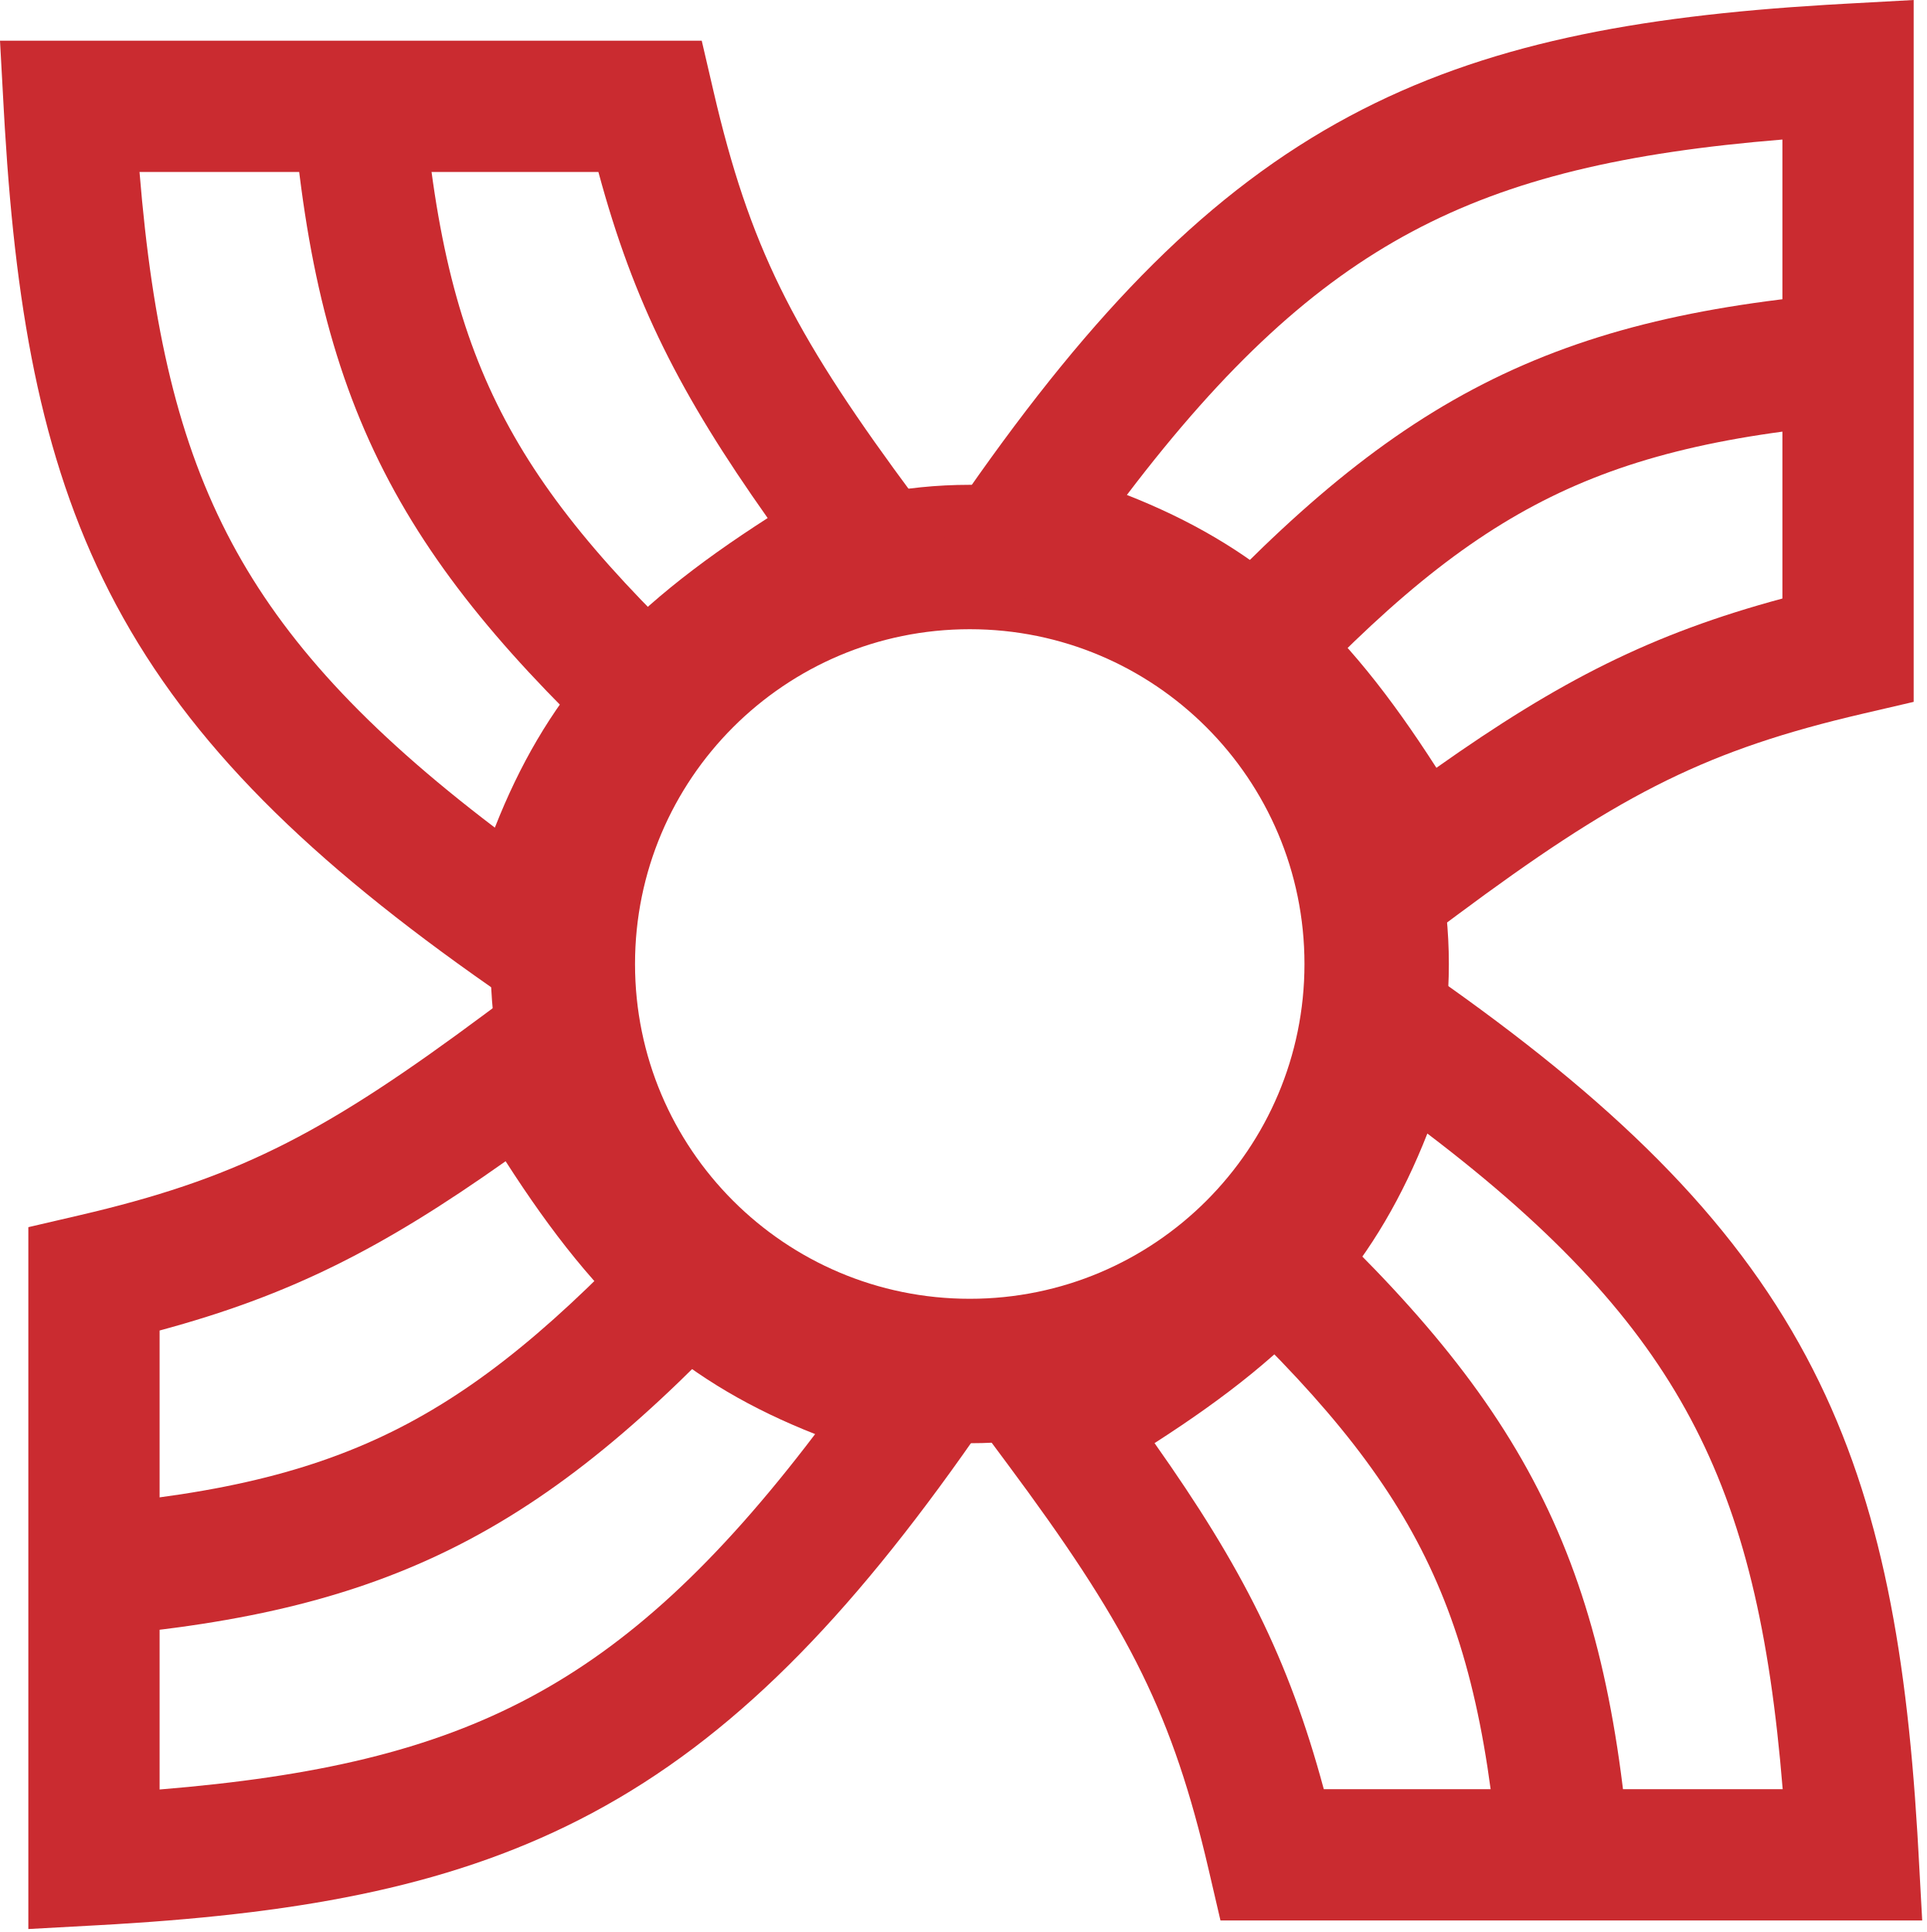
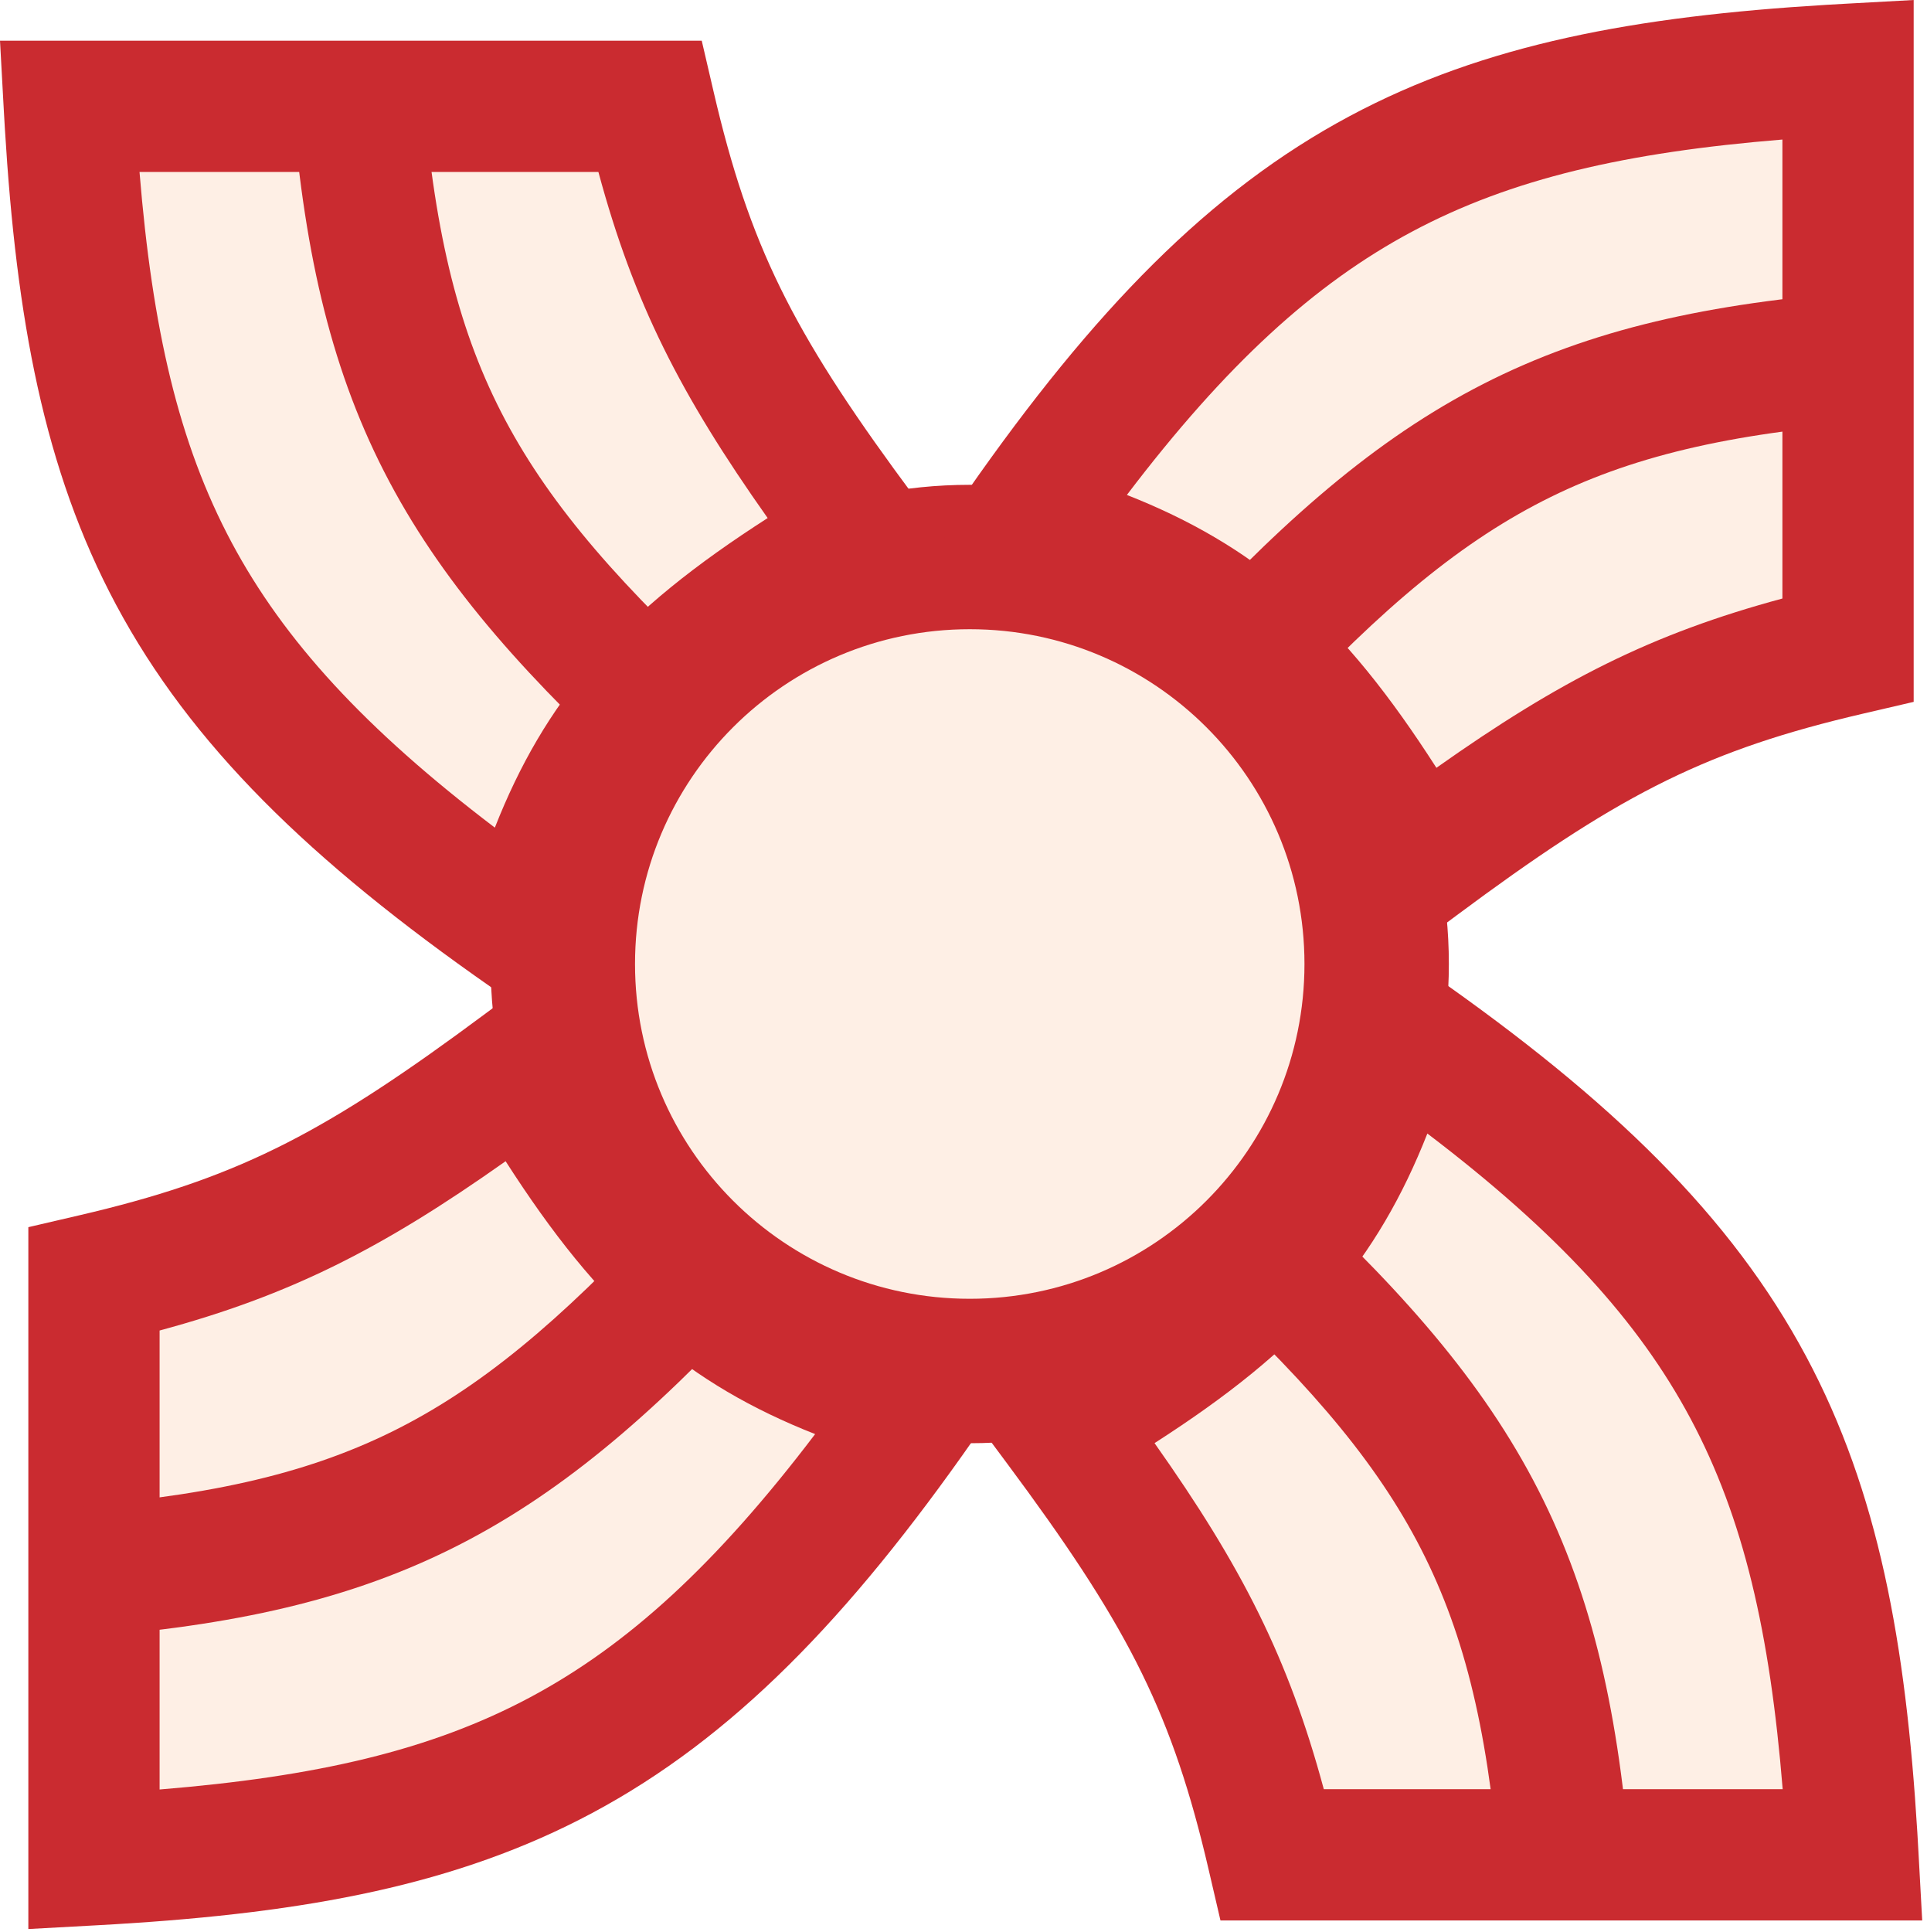
<svg xmlns="http://www.w3.org/2000/svg" width="362" height="363" viewBox="0 0 362 363" fill="none">
-   <path d="M116.868 181.128C116.868 145.026 146.135 115.759 182.237 115.759C218.34 115.759 247.607 145.026 247.607 181.128C247.607 217.231 218.34 246.497 182.237 246.497C146.135 246.497 116.868 217.231 116.868 181.128ZM92.201 181.128C92.201 230.854 132.511 271.165 182.237 271.165C231.963 271.165 272.274 230.854 272.274 181.128C272.274 131.402 231.963 91.091 182.237 91.091C132.511 91.091 92.201 131.402 92.201 181.128Z" fill="#CA2B30" />
-   <path d="M119.335 181.125C119.335 146.384 147.498 118.222 182.238 118.222C216.978 118.222 245.14 146.384 245.14 181.125C245.14 215.865 216.978 244.027 182.238 244.027C147.498 244.027 119.335 215.865 119.335 181.125ZM114.402 181.125C114.402 218.589 144.773 248.961 182.238 248.961C219.703 248.961 250.074 218.589 250.074 181.125C250.074 143.66 219.703 113.289 182.238 113.289C144.773 113.289 114.402 143.66 114.402 181.125Z" fill="#CA2B30" />
+   <path d="M139 63.5L164 105L210.5 111.5L250 130L257.5 182L234 234L173 264.5L137 309L86.5 344.5L17.5 351L14.5 243L66.5 216.5L110 208.5L104.5 178.5L66.5 157.5L20.5 91L8.5 20.5L120.5 16.5L139 63.5Z" fill="#FEEFE5" />
+   <path d="M224 116L189.5 98.5L235 48.5L277.5 26.5L349 9.5V121.5L268 159L224 116Z" fill="#FEEFE5" />
+   <path d="M247.5 355L206.5 274.5L255.5 195L294 215L340.5 285L350 350L247.5 355Z" fill="#FEEFE5" />
+   <path d="M116.868 181.128C116.868 145.025 146.135 115.759 182.237 115.759C218.34 115.759 247.607 145.025 247.607 181.128C247.607 217.23 218.34 246.497 182.237 246.497C146.135 246.497 116.868 217.23 116.868 181.128ZM92.201 181.128C92.201 230.854 132.511 271.165 182.237 271.165C231.963 271.165 272.274 230.854 272.274 181.128C272.274 131.402 231.963 91.091 182.237 91.091C132.511 91.091 92.201 131.402 92.201 181.128Z" fill="#CA2B30" />
+   <path d="M119.335 181.124C119.335 146.384 147.498 118.222 182.238 118.222C216.978 118.222 245.14 146.384 245.14 181.124C245.14 215.864 216.978 244.027 182.238 244.027C147.498 244.027 119.335 215.864 119.335 181.124ZM114.402 181.124C114.402 218.589 144.773 248.96 182.238 248.96C219.702 248.96 250.074 218.589 250.074 181.124C250.074 143.66 219.702 113.288 182.238 113.288C144.773 113.288 114.402 143.66 114.402 181.124Z" fill="#CA2B30" />
  <path d="M346.616 0.713L343.135 0.913C307.409 3.084 279.059 8.229 253.659 21.803C227.388 35.844 205.586 58.188 181.779 92.301L171.861 106.512L188.533 111.228C205.808 116.116 217.118 121.793 226.619 129.987C235.732 137.846 243.866 148.599 253.792 164.999L255.801 168.354L262.785 180.132L273.769 171.963C303.233 150.055 319.307 141.547 347.334 134.745L350.085 134.092L359.624 131.873V0L346.616 0.713ZM334.957 112.455C310.354 119.093 293.167 127.841 269.934 144.262C261.299 130.817 252.81 120.004 242.728 111.308C233.632 103.464 223.626 97.661 211.768 92.993C230.405 68.467 247.016 53.324 265.287 43.559C284.067 33.522 305.607 28.615 334.957 26.219V112.455Z" fill="#CA2B30" />
-   <path d="M347.164 54.977C318.904 57.355 296.998 62.427 276.787 73.159C256.718 83.816 239.257 99.565 219.124 121.666L237.359 138.278C256.801 116.937 272.001 103.631 288.357 94.946C304.572 86.336 322.858 81.777 349.231 79.558L347.164 54.977Z" fill="#CA2B30" />
-   <path d="M0.713 20.654L0.913 24.135C3.083 59.861 8.229 88.211 21.803 113.61C35.844 139.882 58.187 161.684 92.301 185.491L106.512 195.409L111.228 178.736C116.115 161.462 121.793 150.151 129.987 140.651C137.846 131.538 148.599 123.404 164.998 113.478L168.354 111.469L180.131 104.485L171.963 93.5C150.055 64.036 141.547 47.963 134.744 19.936L134.092 17.185L131.873 7.646L-0 7.646L0.713 20.654ZM112.454 32.313C119.092 56.916 127.841 74.103 144.262 97.335C130.817 105.97 120.003 114.46 111.308 124.542C103.464 133.637 97.661 143.644 92.993 155.502C68.467 136.865 53.324 120.254 43.559 101.982C33.522 83.203 28.615 61.663 26.219 32.313L112.454 32.313Z" fill="#CA2B30" />
-   <path d="M54.977 20.104C57.355 48.364 62.428 70.27 73.159 90.481C83.816 110.551 99.565 128.011 121.666 148.144L138.278 129.909C116.937 110.467 103.631 95.267 94.946 78.911C86.336 62.697 81.778 44.41 79.558 18.037L54.977 20.104Z" fill="#CA2B30" />
-   <path d="M18.334 361.73L21.815 361.53C57.541 359.359 85.891 354.214 111.29 340.639C137.562 326.599 159.364 304.255 183.171 270.142L193.089 255.931L176.416 251.214C159.142 246.327 147.831 240.65 138.331 232.456C129.218 224.597 121.084 213.844 111.158 197.444L109.149 194.089L102.165 182.311L91.18 190.48C61.717 212.388 45.643 220.896 17.616 227.698L14.865 228.351L5.326 230.57L5.326 362.443L18.334 361.73ZM29.993 249.988C54.596 243.35 71.783 234.602 95.016 218.181C103.65 231.625 112.14 242.439 122.222 251.135C131.317 258.979 141.324 264.782 153.182 269.45C134.545 293.976 117.934 309.119 99.662 318.884C80.883 328.921 59.343 333.827 29.993 336.224L29.993 249.988Z" fill="#CA2B30" />
-   <path d="M17.784 307.463C46.044 305.084 67.951 300.012 88.162 289.28C108.231 278.623 125.691 262.875 145.825 240.774L127.589 224.161C108.147 245.503 92.948 258.809 76.591 267.494C60.377 276.103 42.09 280.662 15.717 282.882L17.784 307.463Z" fill="#CA2B30" />
-   <path d="M360.515 347.827L360.315 344.346C358.144 308.619 352.998 280.269 339.424 254.87C325.384 228.599 303.04 206.797 268.927 182.989L254.716 173.072L249.999 189.744C245.112 207.018 239.435 218.329 231.241 227.83C223.381 236.942 212.629 245.077 196.229 255.003L192.874 257.012L181.096 263.995L189.265 274.98C211.173 304.444 219.68 320.517 226.483 348.545L227.136 351.296L229.355 360.835H361.228L360.515 347.827ZM248.773 336.167C242.135 311.565 233.387 294.377 216.965 271.145C230.41 262.51 241.224 254.021 249.92 243.938C257.764 234.843 263.567 224.837 268.235 212.979C292.761 231.616 307.904 248.226 317.669 266.498C327.705 285.278 332.612 306.818 335.009 336.167H248.773Z" fill="#CA2B30" />
-   <path d="M306.25 348.379C303.871 320.119 298.799 298.213 288.067 278.002C277.41 257.933 261.661 240.473 239.56 220.339L222.948 238.575C244.289 258.016 257.595 273.216 266.28 289.572C274.89 305.787 279.449 324.073 281.669 350.446L306.25 348.379Z" fill="#CA2B30" />
+   <path d="M347.164 54.976C318.904 57.355 296.998 62.427 276.787 73.159C256.717 83.816 239.257 99.565 219.124 121.666L237.359 138.278C256.801 116.937 272.001 103.631 288.357 94.946C304.572 86.336 322.858 81.777 349.231 79.557L347.164 54.976Z" fill="#CA2B30" />
+   <path d="M0.713 20.653L0.913 24.134C3.083 59.861 8.229 88.211 21.803 113.61C35.844 139.881 58.187 161.683 92.301 185.491L106.511 195.408L111.228 178.736C116.115 161.462 121.793 150.151 129.987 140.65C137.846 131.538 148.599 123.403 164.998 113.477L168.354 111.468L180.131 104.485L171.963 93.5C150.055 64.036 141.547 47.963 134.744 19.936L134.092 17.184L131.873 7.645L-0 7.645L0.713 20.653ZM112.454 32.313C119.092 56.915 127.84 74.103 144.262 97.335C130.817 105.97 120.003 114.459 111.308 124.542C103.463 133.637 97.661 143.644 92.993 155.502C68.467 136.864 53.324 120.254 43.558 101.982C33.522 83.202 28.615 61.662 26.219 32.313L112.454 32.313Z" fill="#CA2B30" />
+   <path d="M54.977 20.104C57.355 48.364 62.427 70.27 73.159 90.481C83.816 110.55 99.565 128.01 121.666 148.144L138.278 129.908C116.937 110.467 103.631 95.267 94.946 78.911C86.336 62.696 81.777 44.41 79.558 18.037L54.977 20.104Z" fill="#CA2B30" />
+   <path d="M18.334 361.73L21.815 361.53C57.541 359.359 85.891 354.213 111.29 340.639C137.562 326.599 159.364 304.255 183.171 270.141L193.089 255.931L176.416 251.214C159.142 246.327 147.831 240.65 138.331 232.456C129.218 224.596 121.084 213.844 111.158 197.444L109.149 194.088L102.165 182.311L91.18 190.48C61.716 212.388 45.643 220.895 17.616 227.698L14.865 228.351L5.326 230.57L5.326 362.443L18.334 361.73ZM29.993 249.988C54.596 243.35 71.783 234.602 95.016 218.18C103.65 231.625 112.14 242.439 122.222 251.135C131.317 258.979 141.324 264.781 153.182 269.45C134.545 293.976 117.934 309.119 99.662 318.884C80.883 328.92 59.343 333.827 29.993 336.224V249.988Z" fill="#CA2B30" />
+   <path d="M17.784 307.463C46.044 305.084 67.951 300.012 88.162 289.28C108.231 278.623 125.691 262.874 145.825 240.773L127.589 224.161C108.147 245.502 92.948 258.808 76.591 267.493C60.377 276.103 42.09 280.662 15.717 282.882L17.784 307.463Z" fill="#CA2B30" />
+   <path d="M360.515 347.826L360.315 344.345C358.144 308.619 352.998 280.269 339.424 254.87C325.384 228.598 303.04 206.797 268.926 182.989L254.716 173.071L249.999 189.744C245.112 207.018 239.435 218.329 231.241 227.829C223.381 236.942 212.629 245.076 196.229 255.002L192.874 257.011L181.096 263.995L189.265 274.98C211.173 304.444 219.68 320.517 226.483 348.544L227.136 351.295L229.355 360.835H361.228L360.515 347.826ZM248.773 336.167C242.135 311.564 233.387 294.377 216.965 271.145C230.41 262.51 241.224 254.02 249.92 243.938C257.764 234.843 263.566 224.836 268.235 212.978C292.761 231.616 307.904 248.226 317.669 266.498C327.705 285.277 332.612 306.818 335.009 336.167H248.773Z" fill="#CA2B30" />
+   <path d="M306.25 348.379C303.871 320.119 298.799 298.212 288.067 278.001C277.41 257.932 261.661 240.472 239.56 220.338L222.948 238.574C244.289 258.016 257.595 273.215 266.28 289.572C274.89 305.786 279.449 324.073 281.669 350.446L306.25 348.379Z" fill="#CA2B30" />
</svg>
